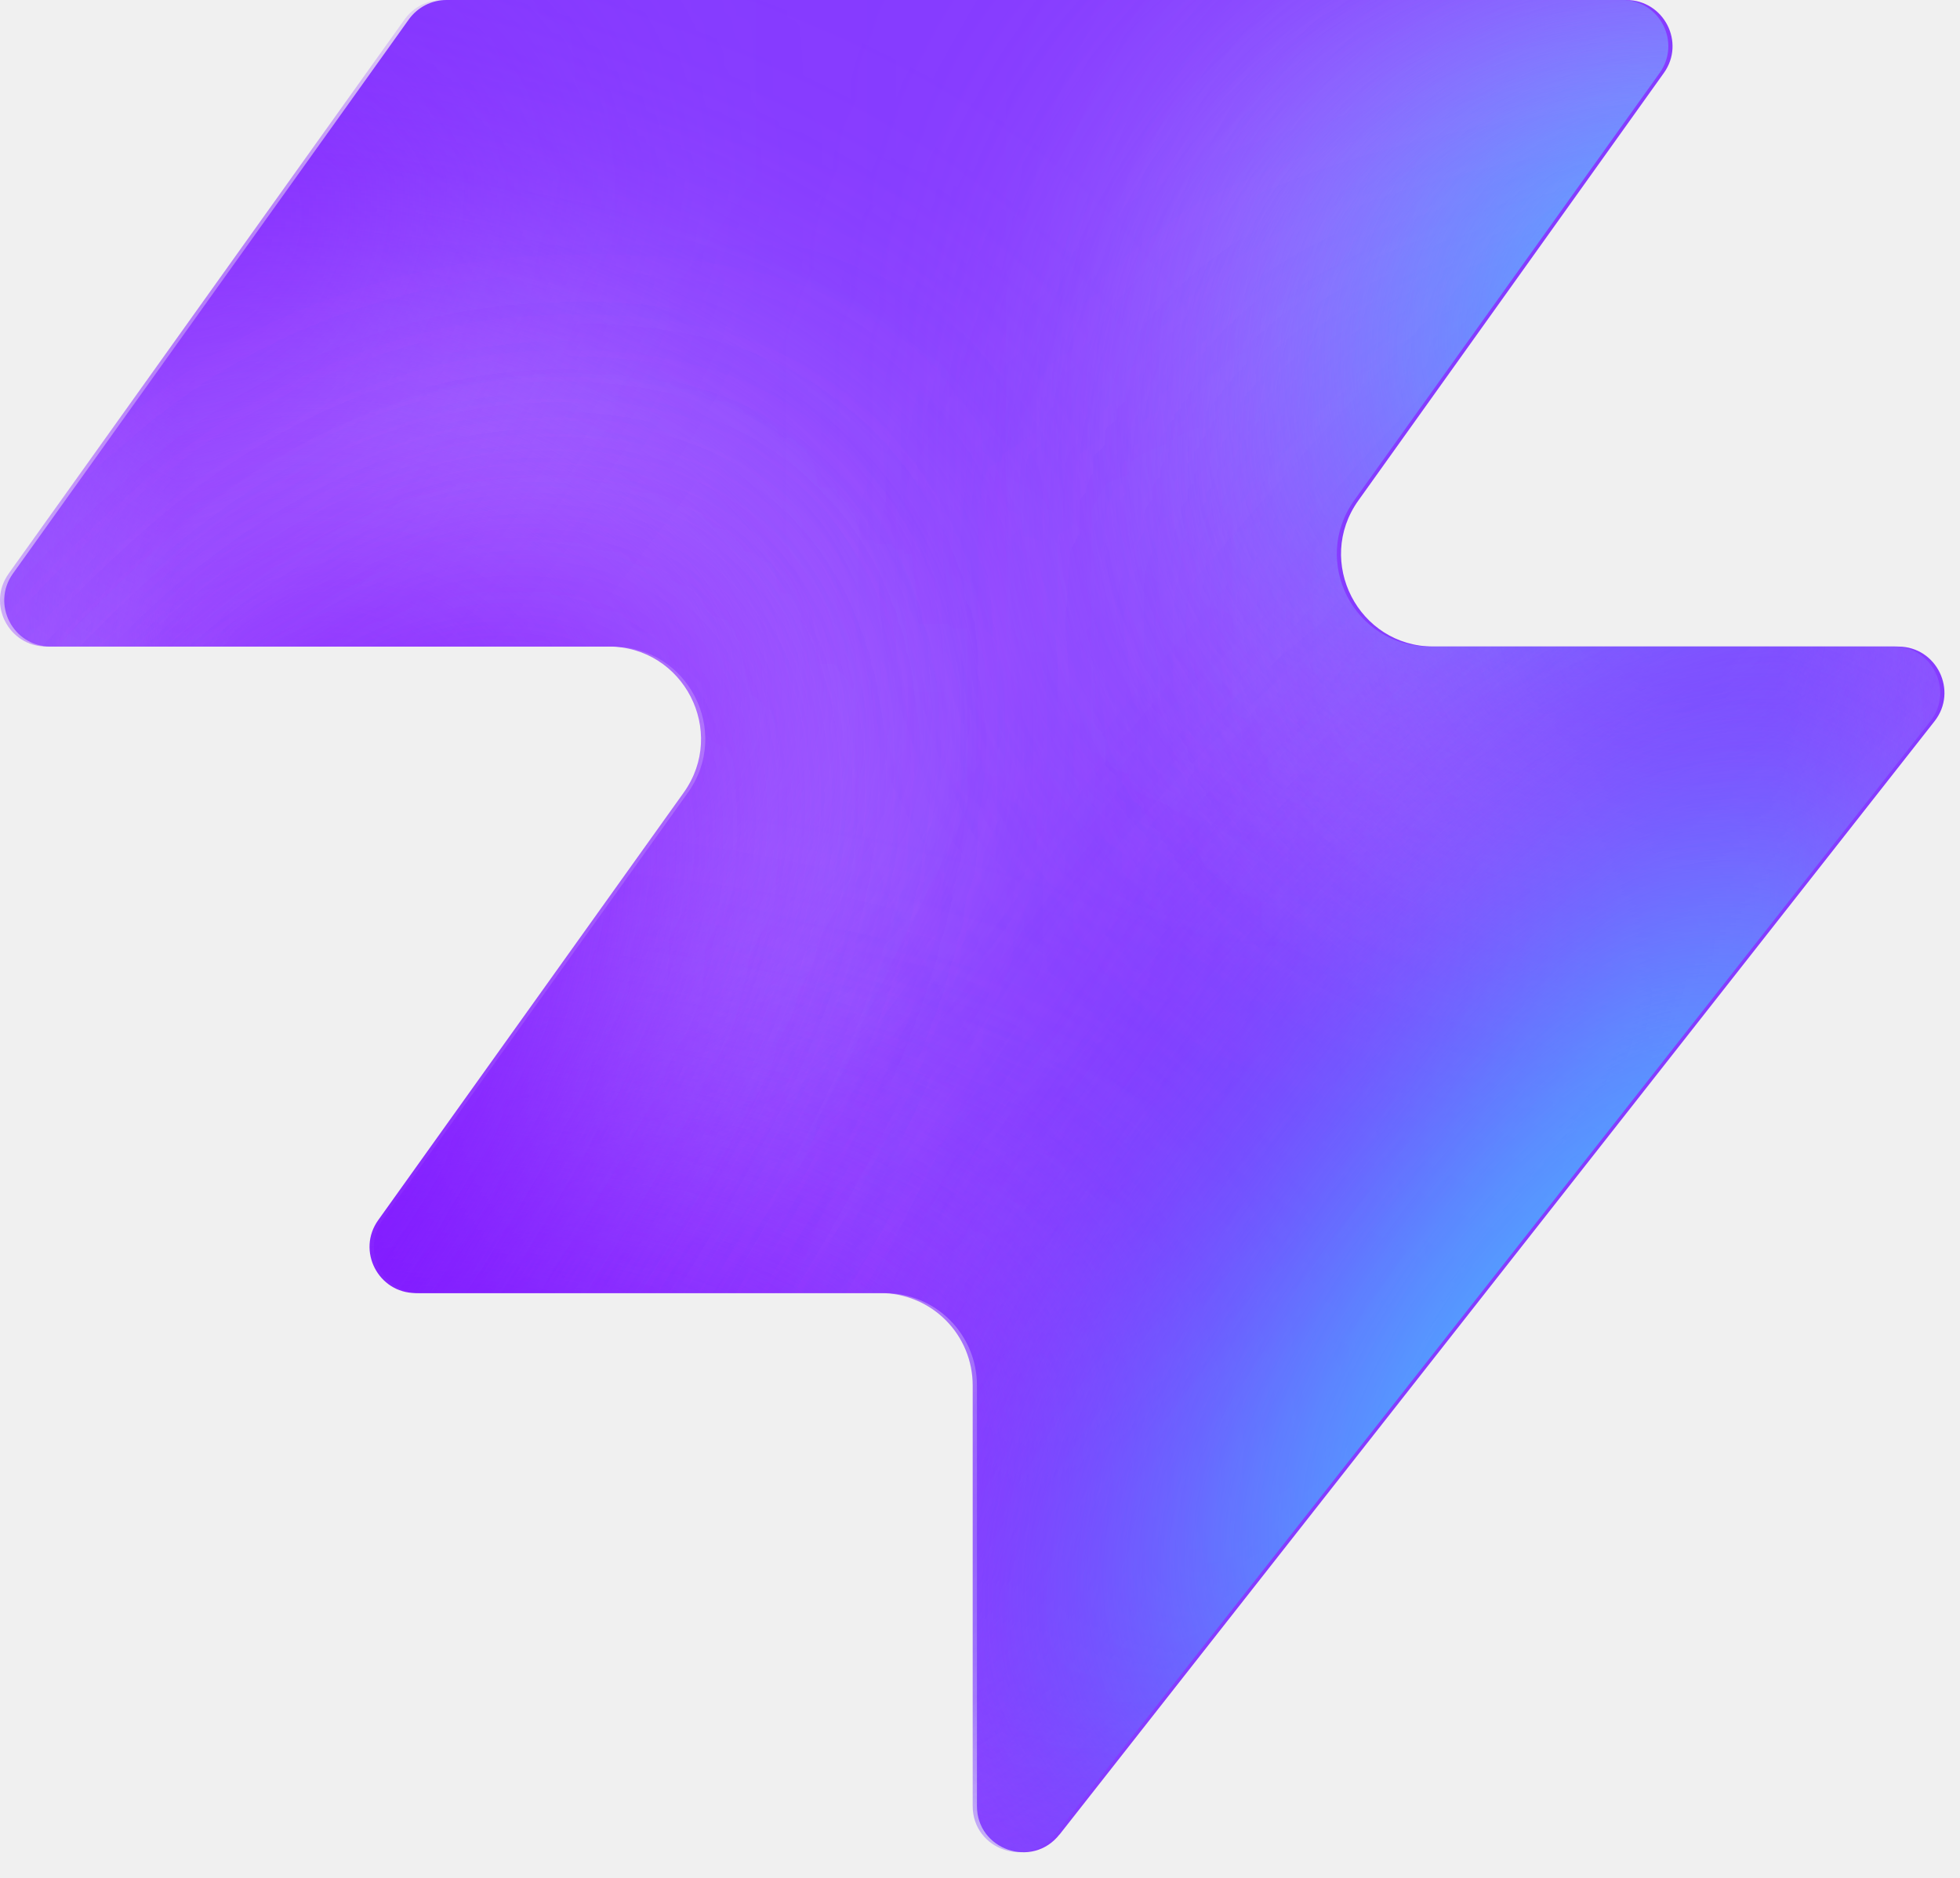
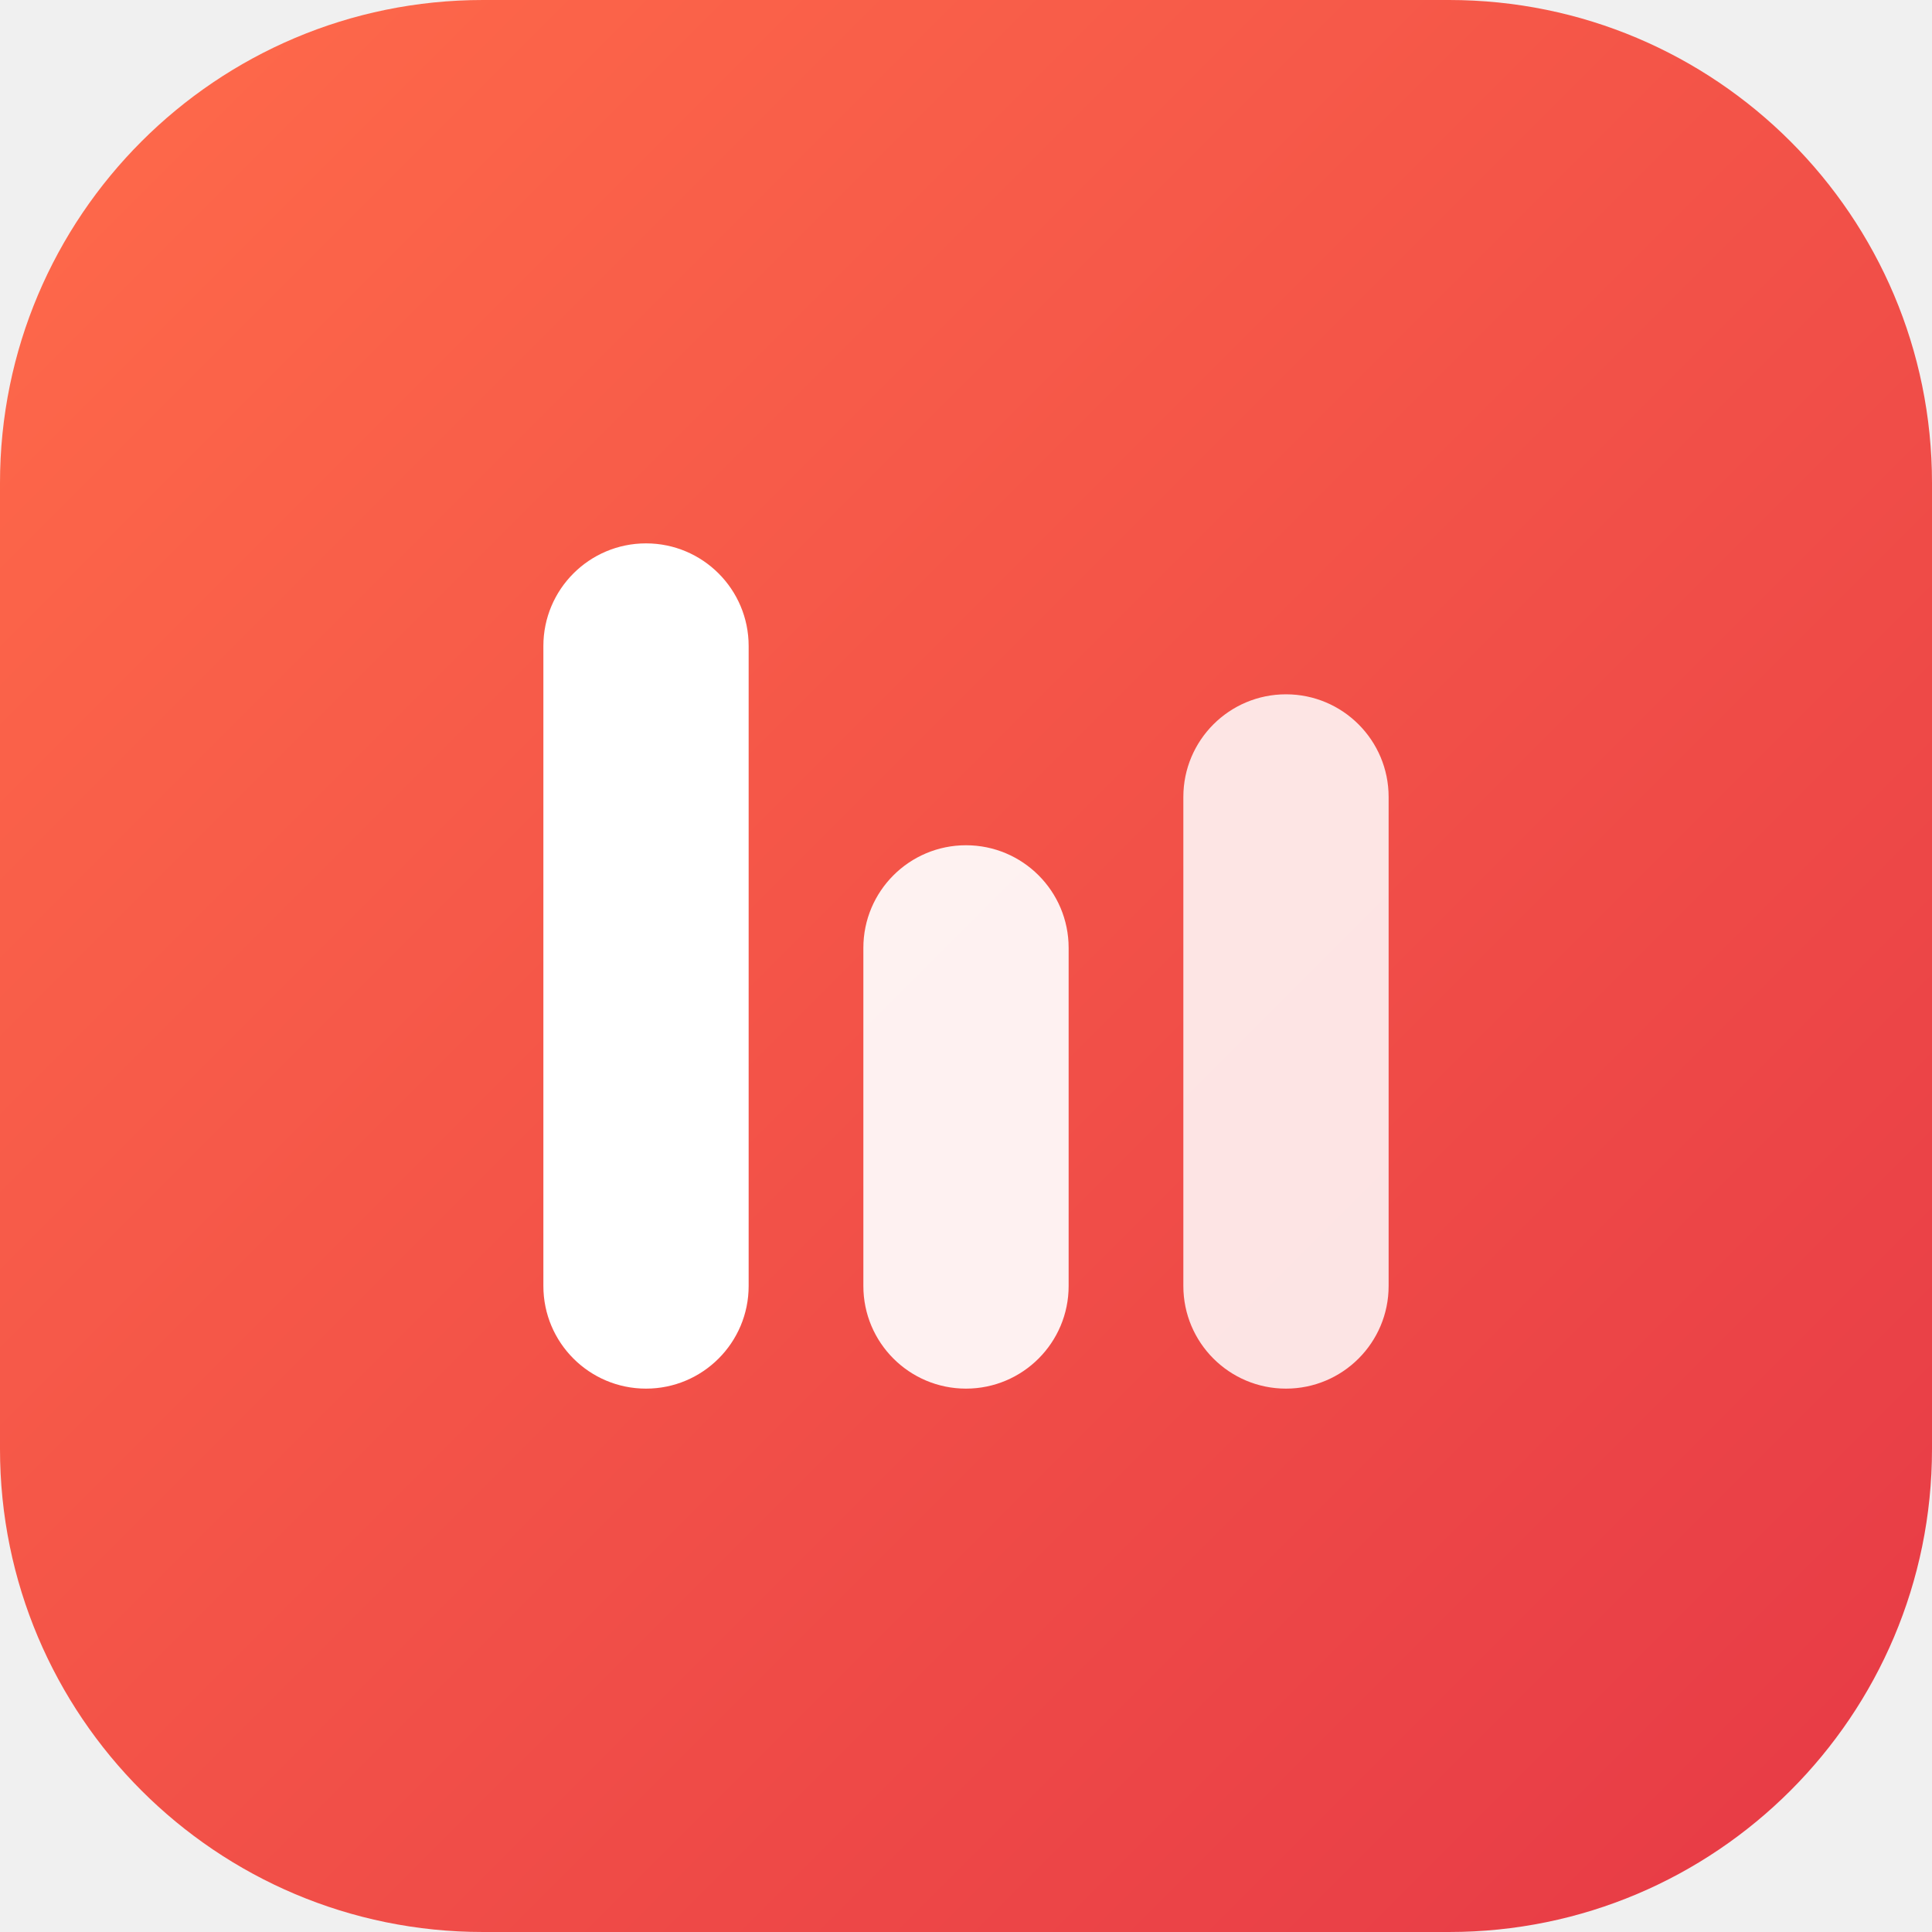
- <svg xmlns="http://www.w3.org/2000/svg" width="48" height="46" fill="none" viewBox="0 0 48 46">
-   <path fill="#863bff" d="M25.946 44.938c-.664.845-2.021.375-2.021-.698V33.937a2.26 2.26 0 0 0-2.262-2.262H10.287c-.92 0-1.456-1.04-.92-1.788l7.48-10.471c1.07-1.497 0-3.578-1.842-3.578H1.237c-.92 0-1.456-1.04-.92-1.788L10.013.474c.214-.297.556-.474.92-.474h28.894c.92 0 1.456 1.04.92 1.788l-7.48 10.471c-1.07 1.498 0 3.579 1.842 3.579h11.377c.943 0 1.473 1.088.89 1.83L25.947 44.94z" style="fill:#863bff;fill:color(display-p3 .525 .23 1);fill-opacity:1" />
-   <mask id="a" width="48" height="46" x="0" y="0" maskUnits="userSpaceOnUse" style="mask-type:alpha">
-     <path fill="#000" d="M25.842 44.938c-.664.844-2.021.375-2.021-.698V33.937a2.26 2.26 0 0 0-2.262-2.262H10.183c-.92 0-1.456-1.04-.92-1.788l7.48-10.471c1.07-1.498 0-3.579-1.842-3.579H1.133c-.92 0-1.456-1.04-.92-1.787L9.91.473c.214-.297.556-.474.92-.474h28.894c.92 0 1.456 1.04.92 1.788l-7.48 10.471c-1.07 1.498 0 3.578 1.842 3.578h11.377c.943 0 1.473 1.088.89 1.832L25.843 44.94z" style="fill:#000;fill-opacity:1" />
-   </mask>
-   <g mask="url(#a)">
-     <g filter="url(#b)">
-       <ellipse cx="5.508" cy="14.704" fill="#ede6ff" rx="5.508" ry="14.704" style="fill:#ede6ff;fill:color(display-p3 .927 .903 1);fill-opacity:1" transform="matrix(.00324 1 1 -.00324 -4.47 31.516)" />
-     </g>
-     <g filter="url(#c)">
-       <ellipse cx="10.399" cy="29.851" fill="#ede6ff" rx="10.399" ry="29.851" style="fill:#ede6ff;fill:color(display-p3 .927 .903 1);fill-opacity:1" transform="matrix(.00324 1 1 -.00324 -39.328 7.883)" />
-     </g>
-     <g filter="url(#d)">
-       <ellipse cx="5.508" cy="30.487" fill="#7e14ff" rx="5.508" ry="30.487" style="fill:#7e14ff;fill:color(display-p3 .492 .077 1);fill-opacity:1" transform="rotate(89.814 -25.913 -14.639)scale(1 -1)" />
-     </g>
-     <g filter="url(#e)">
-       <ellipse cx="5.508" cy="30.599" fill="#7e14ff" rx="5.508" ry="30.599" style="fill:#7e14ff;fill:color(display-p3 .492 .077 1);fill-opacity:1" transform="rotate(89.814 -32.644 -3.334)scale(1 -1)" />
-     </g>
-     <g filter="url(#f)">
-       <ellipse cx="5.508" cy="30.599" fill="#7e14ff" rx="5.508" ry="30.599" style="fill:#7e14ff;fill:color(display-p3 .492 .077 1);fill-opacity:1" transform="matrix(.00324 1 1 -.00324 -34.34 30.47)" />
-     </g>
-     <g filter="url(#g)">
-       <ellipse cx="14.072" cy="22.078" fill="#ede6ff" rx="14.072" ry="22.078" style="fill:#ede6ff;fill:color(display-p3 .927 .903 1);fill-opacity:1" transform="rotate(93.35 24.506 48.493)scale(-1 1)" />
-     </g>
-     <g filter="url(#h)">
-       <ellipse cx="3.47" cy="21.501" fill="#7e14ff" rx="3.47" ry="21.501" style="fill:#7e14ff;fill:color(display-p3 .492 .077 1);fill-opacity:1" transform="rotate(89.009 28.708 47.59)scale(-1 1)" />
-     </g>
-     <g filter="url(#i)">
-       <ellipse cx="3.47" cy="21.501" fill="#7e14ff" rx="3.47" ry="21.501" style="fill:#7e14ff;fill:color(display-p3 .492 .077 1);fill-opacity:1" transform="rotate(89.009 28.708 47.59)scale(-1 1)" />
-     </g>
-     <g filter="url(#j)">
-       <ellipse cx=".387" cy="8.972" fill="#7e14ff" rx="4.407" ry="29.108" style="fill:#7e14ff;fill:color(display-p3 .492 .077 1);fill-opacity:1" transform="rotate(39.51 .387 8.972)" />
-     </g>
-     <g filter="url(#k)">
-       <ellipse cx="47.523" cy="-6.092" fill="#7e14ff" rx="4.407" ry="29.108" style="fill:#7e14ff;fill:color(display-p3 .492 .077 1);fill-opacity:1" transform="rotate(37.892 47.523 -6.092)" />
-     </g>
-     <g filter="url(#l)">
-       <ellipse cx="41.412" cy="6.333" fill="#47bfff" rx="5.971" ry="9.665" style="fill:#47bfff;fill:color(display-p3 .28 .748 1);fill-opacity:1" transform="rotate(37.892 41.412 6.333)" />
-     </g>
-     <g filter="url(#m)">
-       <ellipse cx="-1.879" cy="38.332" fill="#7e14ff" rx="4.407" ry="29.108" style="fill:#7e14ff;fill:color(display-p3 .492 .077 1);fill-opacity:1" transform="rotate(37.892 -1.88 38.332)" />
-     </g>
-     <g filter="url(#n)">
-       <ellipse cx="-1.879" cy="38.332" fill="#7e14ff" rx="4.407" ry="29.108" style="fill:#7e14ff;fill:color(display-p3 .492 .077 1);fill-opacity:1" transform="rotate(37.892 -1.88 38.332)" />
-     </g>
-     <g filter="url(#o)">
-       <ellipse cx="35.651" cy="29.907" fill="#7e14ff" rx="4.407" ry="29.108" style="fill:#7e14ff;fill:color(display-p3 .492 .077 1);fill-opacity:1" transform="rotate(37.892 35.651 29.907)" />
-     </g>
-     <g filter="url(#p)">
-       <ellipse cx="38.418" cy="32.4" fill="#47bfff" rx="5.971" ry="15.297" style="fill:#47bfff;fill:color(display-p3 .28 .748 1);fill-opacity:1" transform="rotate(37.892 38.418 32.4)" />
-     </g>
-   </g>
+ <svg xmlns="http://www.w3.org/2000/svg" width="32" height="32" viewBox="0 0 32 32">
  <defs>
-     <filter id="b" width="60.045" height="41.654" x="-19.77" y="16.149" color-interpolation-filters="sRGB" filterUnits="userSpaceOnUse">
-       <feFlood flood-opacity="0" result="BackgroundImageFix" />
-       <feBlend in="SourceGraphic" in2="BackgroundImageFix" result="shape" />
-       <feGaussianBlur result="effect1_foregroundBlur_2002_17158" stdDeviation="7.659" />
-     </filter>
-     <filter id="c" width="90.34" height="51.437" x="-54.613" y="-7.533" color-interpolation-filters="sRGB" filterUnits="userSpaceOnUse">
-       <feFlood flood-opacity="0" result="BackgroundImageFix" />
-       <feBlend in="SourceGraphic" in2="BackgroundImageFix" result="shape" />
-       <feGaussianBlur result="effect1_foregroundBlur_2002_17158" stdDeviation="7.659" />
-     </filter>
-     <filter id="d" width="79.355" height="29.4" x="-49.64" y="2.03" color-interpolation-filters="sRGB" filterUnits="userSpaceOnUse">
-       <feFlood flood-opacity="0" result="BackgroundImageFix" />
-       <feBlend in="SourceGraphic" in2="BackgroundImageFix" result="shape" />
-       <feGaussianBlur result="effect1_foregroundBlur_2002_17158" stdDeviation="4.596" />
-     </filter>
-     <filter id="e" width="79.579" height="29.4" x="-45.045" y="20.029" color-interpolation-filters="sRGB" filterUnits="userSpaceOnUse">
-       <feFlood flood-opacity="0" result="BackgroundImageFix" />
-       <feBlend in="SourceGraphic" in2="BackgroundImageFix" result="shape" />
-       <feGaussianBlur result="effect1_foregroundBlur_2002_17158" stdDeviation="4.596" />
-     </filter>
-     <filter id="f" width="79.579" height="29.4" x="-43.513" y="21.178" color-interpolation-filters="sRGB" filterUnits="userSpaceOnUse">
-       <feFlood flood-opacity="0" result="BackgroundImageFix" />
-       <feBlend in="SourceGraphic" in2="BackgroundImageFix" result="shape" />
-       <feGaussianBlur result="effect1_foregroundBlur_2002_17158" stdDeviation="4.596" />
-     </filter>
-     <filter id="g" width="74.749" height="58.852" x="15.756" y="-17.901" color-interpolation-filters="sRGB" filterUnits="userSpaceOnUse">
-       <feFlood flood-opacity="0" result="BackgroundImageFix" />
-       <feBlend in="SourceGraphic" in2="BackgroundImageFix" result="shape" />
-       <feGaussianBlur result="effect1_foregroundBlur_2002_17158" stdDeviation="7.659" />
-     </filter>
-     <filter id="h" width="61.377" height="25.362" x="23.548" y="2.284" color-interpolation-filters="sRGB" filterUnits="userSpaceOnUse">
-       <feFlood flood-opacity="0" result="BackgroundImageFix" />
-       <feBlend in="SourceGraphic" in2="BackgroundImageFix" result="shape" />
-       <feGaussianBlur result="effect1_foregroundBlur_2002_17158" stdDeviation="4.596" />
-     </filter>
-     <filter id="i" width="61.377" height="25.362" x="23.548" y="2.284" color-interpolation-filters="sRGB" filterUnits="userSpaceOnUse">
-       <feFlood flood-opacity="0" result="BackgroundImageFix" />
-       <feBlend in="SourceGraphic" in2="BackgroundImageFix" result="shape" />
-       <feGaussianBlur result="effect1_foregroundBlur_2002_17158" stdDeviation="4.596" />
-     </filter>
-     <filter id="j" width="56.045" height="63.649" x="-27.636" y="-22.853" color-interpolation-filters="sRGB" filterUnits="userSpaceOnUse">
-       <feFlood flood-opacity="0" result="BackgroundImageFix" />
-       <feBlend in="SourceGraphic" in2="BackgroundImageFix" result="shape" />
-       <feGaussianBlur result="effect1_foregroundBlur_2002_17158" stdDeviation="4.596" />
-     </filter>
-     <filter id="k" width="54.814" height="64.646" x="20.116" y="-38.415" color-interpolation-filters="sRGB" filterUnits="userSpaceOnUse">
-       <feFlood flood-opacity="0" result="BackgroundImageFix" />
-       <feBlend in="SourceGraphic" in2="BackgroundImageFix" result="shape" />
-       <feGaussianBlur result="effect1_foregroundBlur_2002_17158" stdDeviation="4.596" />
-     </filter>
-     <filter id="l" width="33.541" height="35.313" x="24.641" y="-11.323" color-interpolation-filters="sRGB" filterUnits="userSpaceOnUse">
-       <feFlood flood-opacity="0" result="BackgroundImageFix" />
-       <feBlend in="SourceGraphic" in2="BackgroundImageFix" result="shape" />
-       <feGaussianBlur result="effect1_foregroundBlur_2002_17158" stdDeviation="4.596" />
-     </filter>
-     <filter id="m" width="54.814" height="64.646" x="-29.286" y="6.009" color-interpolation-filters="sRGB" filterUnits="userSpaceOnUse">
-       <feFlood flood-opacity="0" result="BackgroundImageFix" />
-       <feBlend in="SourceGraphic" in2="BackgroundImageFix" result="shape" />
-       <feGaussianBlur result="effect1_foregroundBlur_2002_17158" stdDeviation="4.596" />
-     </filter>
-     <filter id="n" width="54.814" height="64.646" x="-29.286" y="6.009" color-interpolation-filters="sRGB" filterUnits="userSpaceOnUse">
-       <feFlood flood-opacity="0" result="BackgroundImageFix" />
-       <feBlend in="SourceGraphic" in2="BackgroundImageFix" result="shape" />
-       <feGaussianBlur result="effect1_foregroundBlur_2002_17158" stdDeviation="4.596" />
-     </filter>
-     <filter id="o" width="54.814" height="64.646" x="8.244" y="-2.416" color-interpolation-filters="sRGB" filterUnits="userSpaceOnUse">
-       <feFlood flood-opacity="0" result="BackgroundImageFix" />
-       <feBlend in="SourceGraphic" in2="BackgroundImageFix" result="shape" />
-       <feGaussianBlur result="effect1_foregroundBlur_2002_17158" stdDeviation="4.596" />
-     </filter>
-     <filter id="p" width="39.409" height="43.623" x="18.713" y="10.588" color-interpolation-filters="sRGB" filterUnits="userSpaceOnUse">
-       <feFlood flood-opacity="0" result="BackgroundImageFix" />
-       <feBlend in="SourceGraphic" in2="BackgroundImageFix" result="shape" />
-       <feGaussianBlur result="effect1_foregroundBlur_2002_17158" stdDeviation="4.596" />
-     </filter>
+     <linearGradient id="bg" x1="0" y1="0" x2="1" y2="1">
+       <stop offset="0%" stop-color="#ff6b4a" />
+       <stop offset="100%" stop-color="#e63946" />
+     </linearGradient>
  </defs>
+   <rect width="32" height="32" rx="8" fill="url(#bg)" />
+   <rect x="9" y="9" width="3.4" height="14" rx="1.7" fill="#ffffff" />
+   <rect x="14.3" y="14" width="3.4" height="9" rx="1.7" fill="#ffffff" fill-opacity="0.92" />
+   <rect x="19.6" y="11.5" width="3.4" height="11.5" rx="1.7" fill="#ffffff" fill-opacity="0.85" />
</svg>
